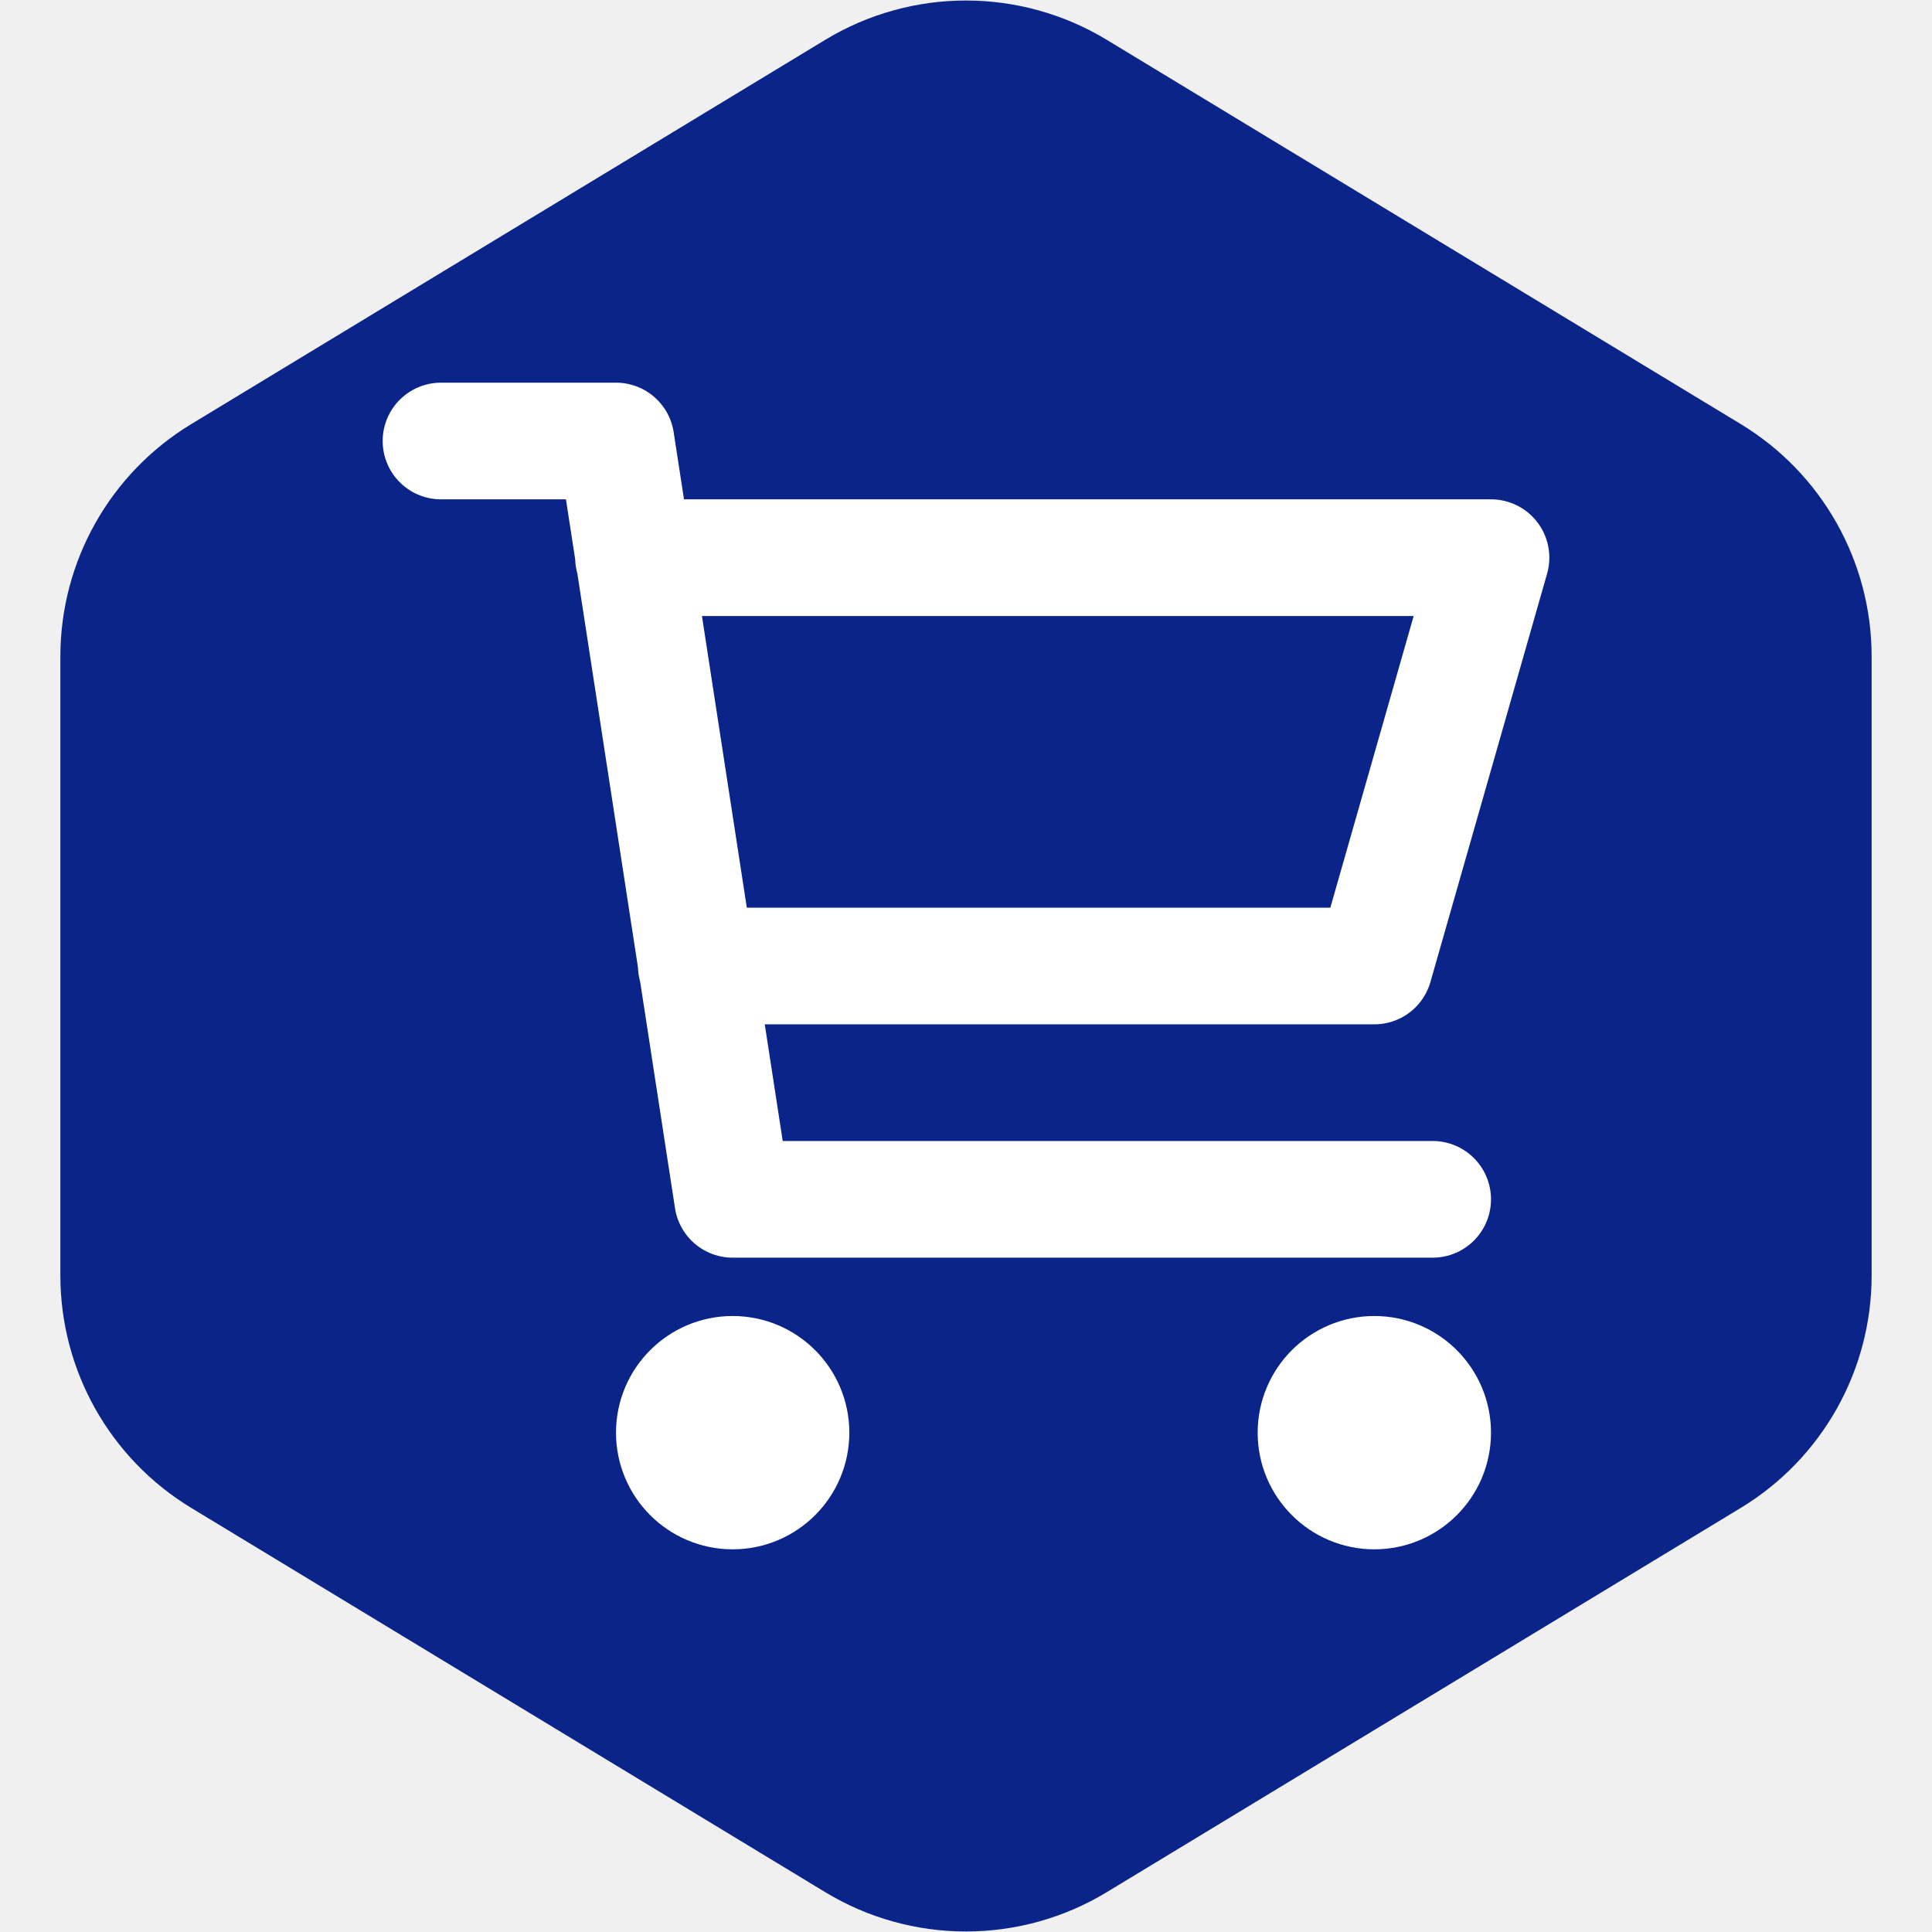
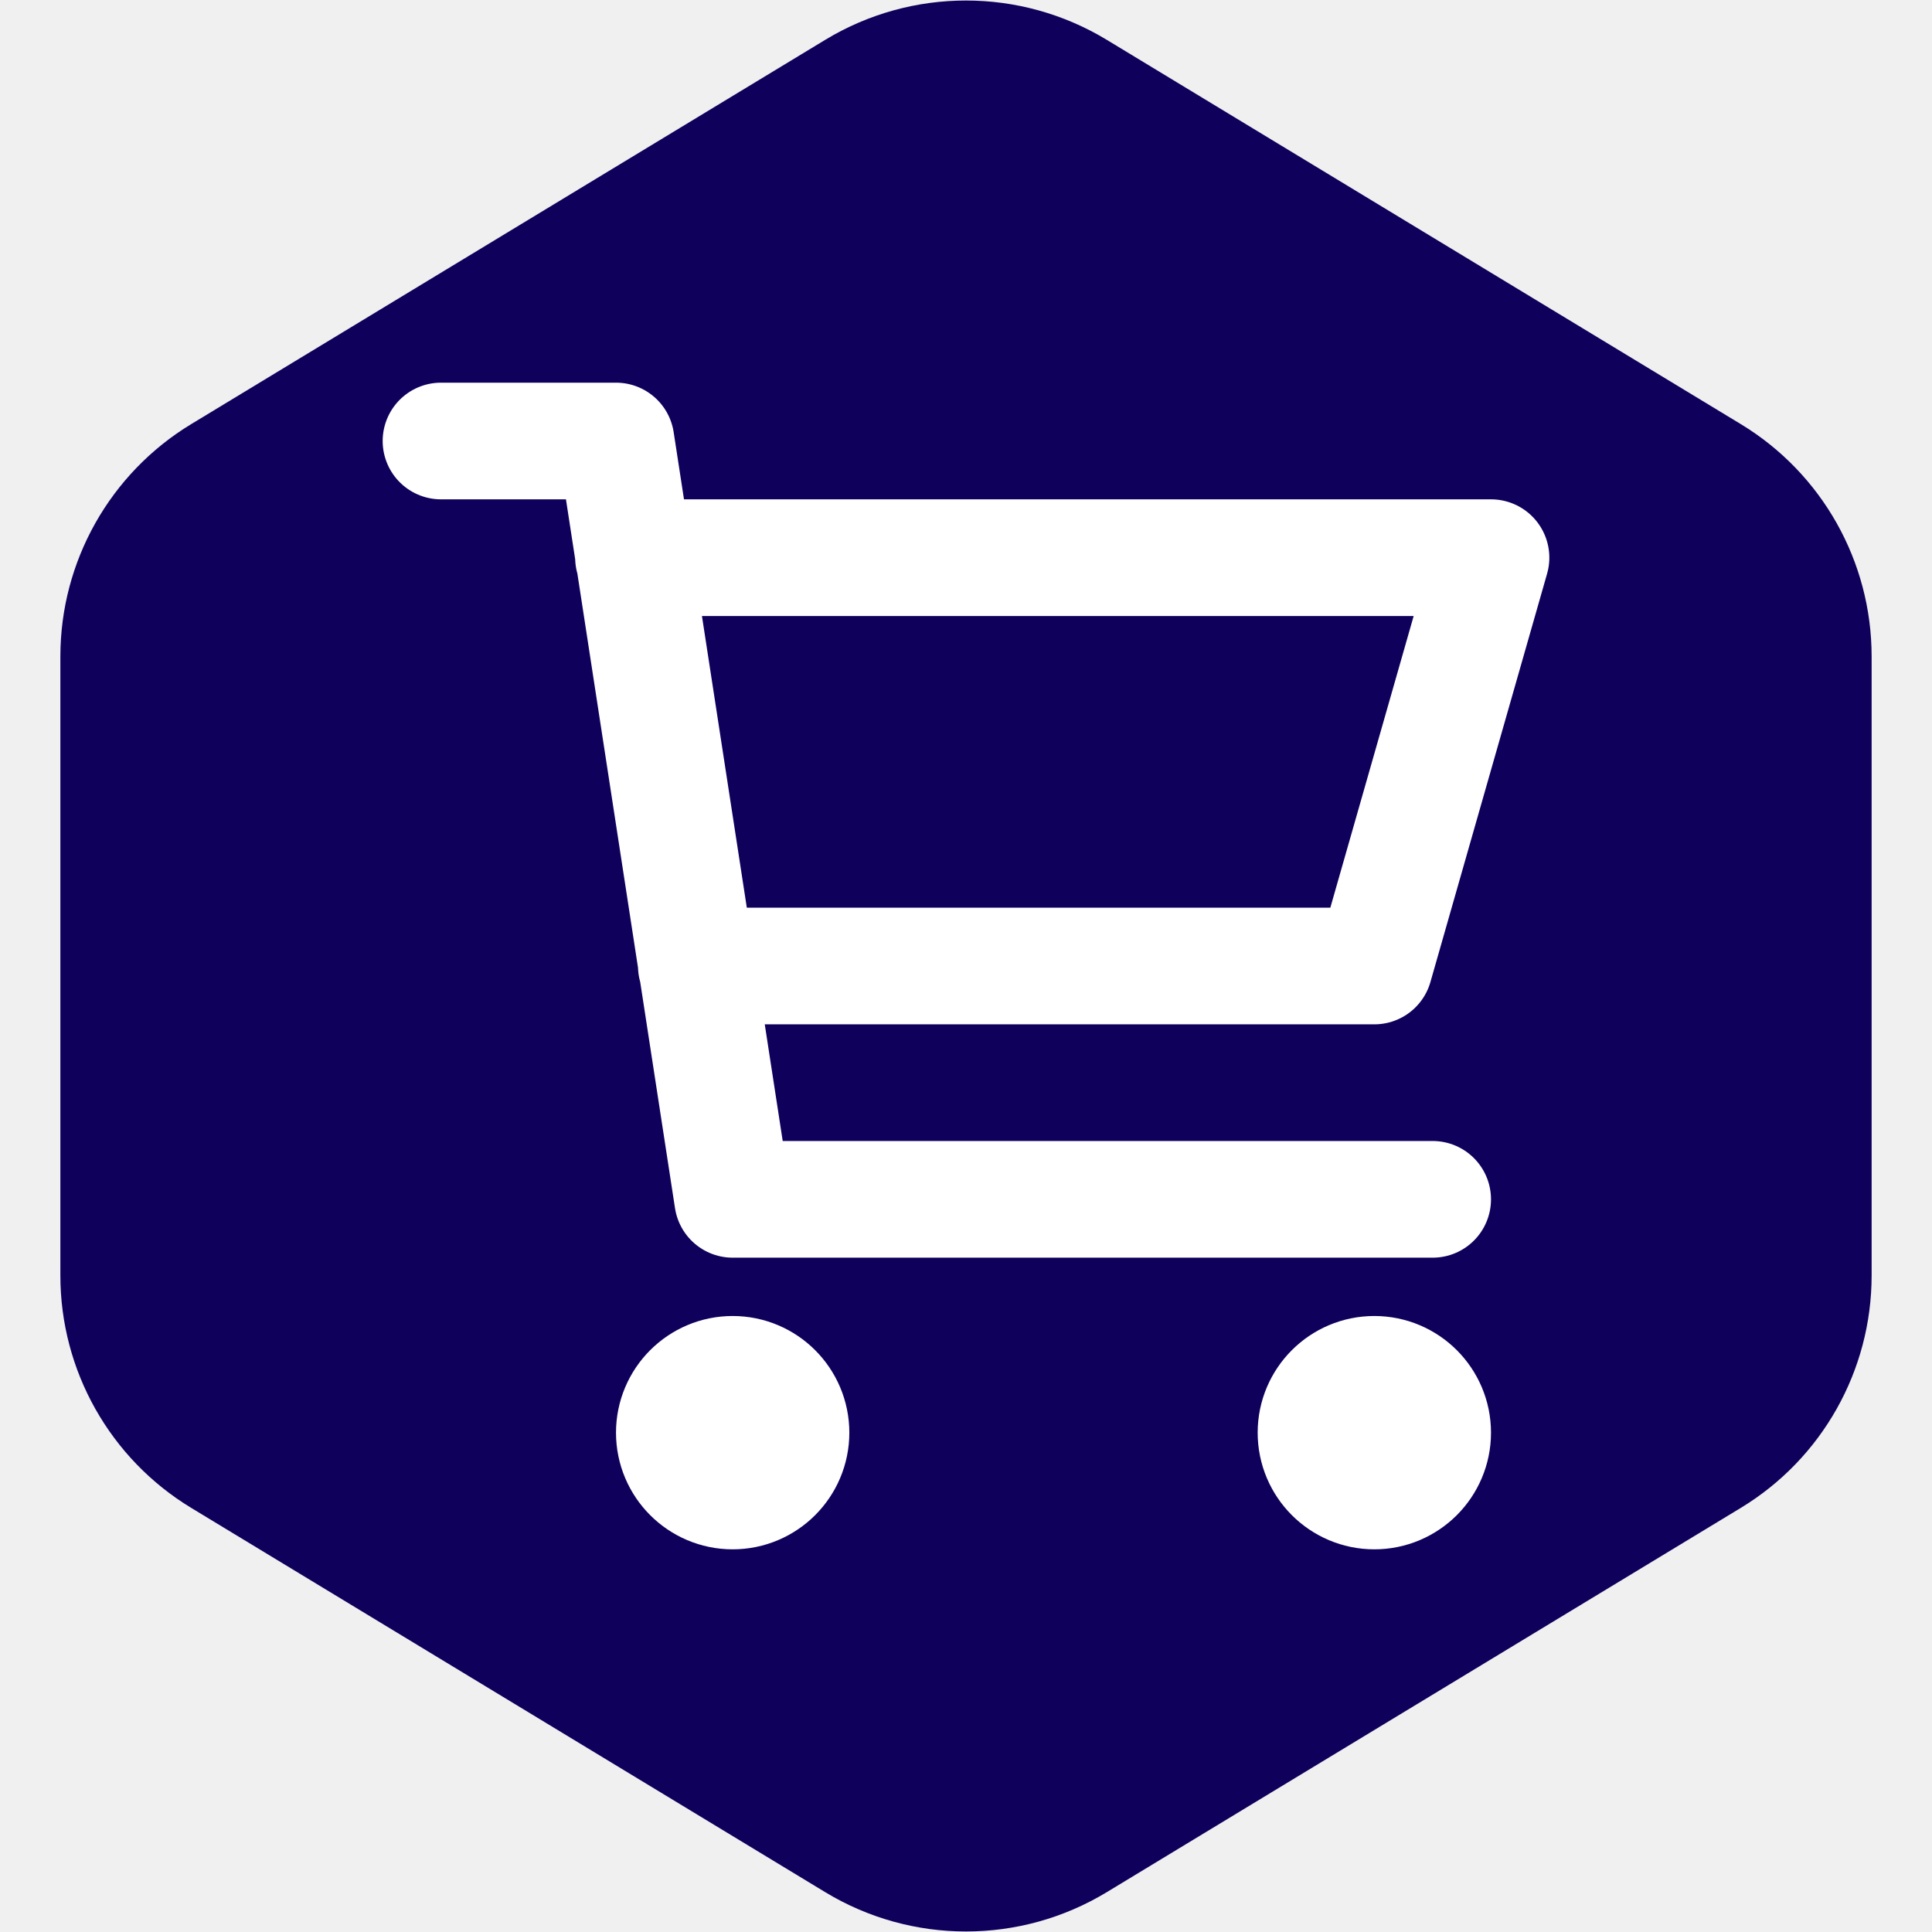
<svg xmlns="http://www.w3.org/2000/svg" width="256px" height="256px" viewBox="-4.56 -4.56 33.12 33.12" fill="none">
  <g id="SVGRepo_bgCarrier" stroke-width="0">
-     <path transform="translate(-4.56, -4.56), scale(2.07)" fill="#0a248a" d="M9.166.33a2.25 2.25 0 00-2.332 0l-5.25 3.182A2.25 2.25 0 00.5 5.436v5.128a2.25 2.25 0 001.084 1.924l5.25 3.182a2.25 2.25 0 002.332 0l5.25-3.182a2.25 2.25 0 001.084-1.924V5.436a2.25 2.25 0 00-1.084-1.924L9.166.33z" strokewidth="0" />
+     <path transform="translate(-4.56, -4.56), scale(2.07)" fill="#0f005c" d="M9.166.33a2.25 2.25 0 00-2.332 0l-5.25 3.182A2.25 2.25 0 00.5 5.436v5.128a2.25 2.25 0 001.084 1.924l5.25 3.182a2.25 2.25 0 002.332 0l5.25-3.182a2.25 2.25 0 001.084-1.924V5.436a2.25 2.25 0 00-1.084-1.924L9.166.33z" strokewidth="0" />
  </g>
  <g id="SVGRepo_tracerCarrier" stroke-linecap="round" stroke-linejoin="round" />
  <g id="SVGRepo_iconCarrier">
    <path d="M6.3 5H21L19 12H7.377M20 16H8L6 3H3M9 20C9 20.552 8.552 21 8 21C7.448 21 7 20.552 7 20C7 19.448 7.448 19 8 19C8.552 19 9 19.448 9 20ZM20 20C20 20.552 19.552 21 19 21C18.448 21 18 20.552 18 20C18 19.448 18.448 19 19 19C19.552 19 20 19.448 20 20Z" stroke="#fff" stroke-width="2" stroke-linecap="round" stroke-linejoin="round" />
  </g>
</svg>
